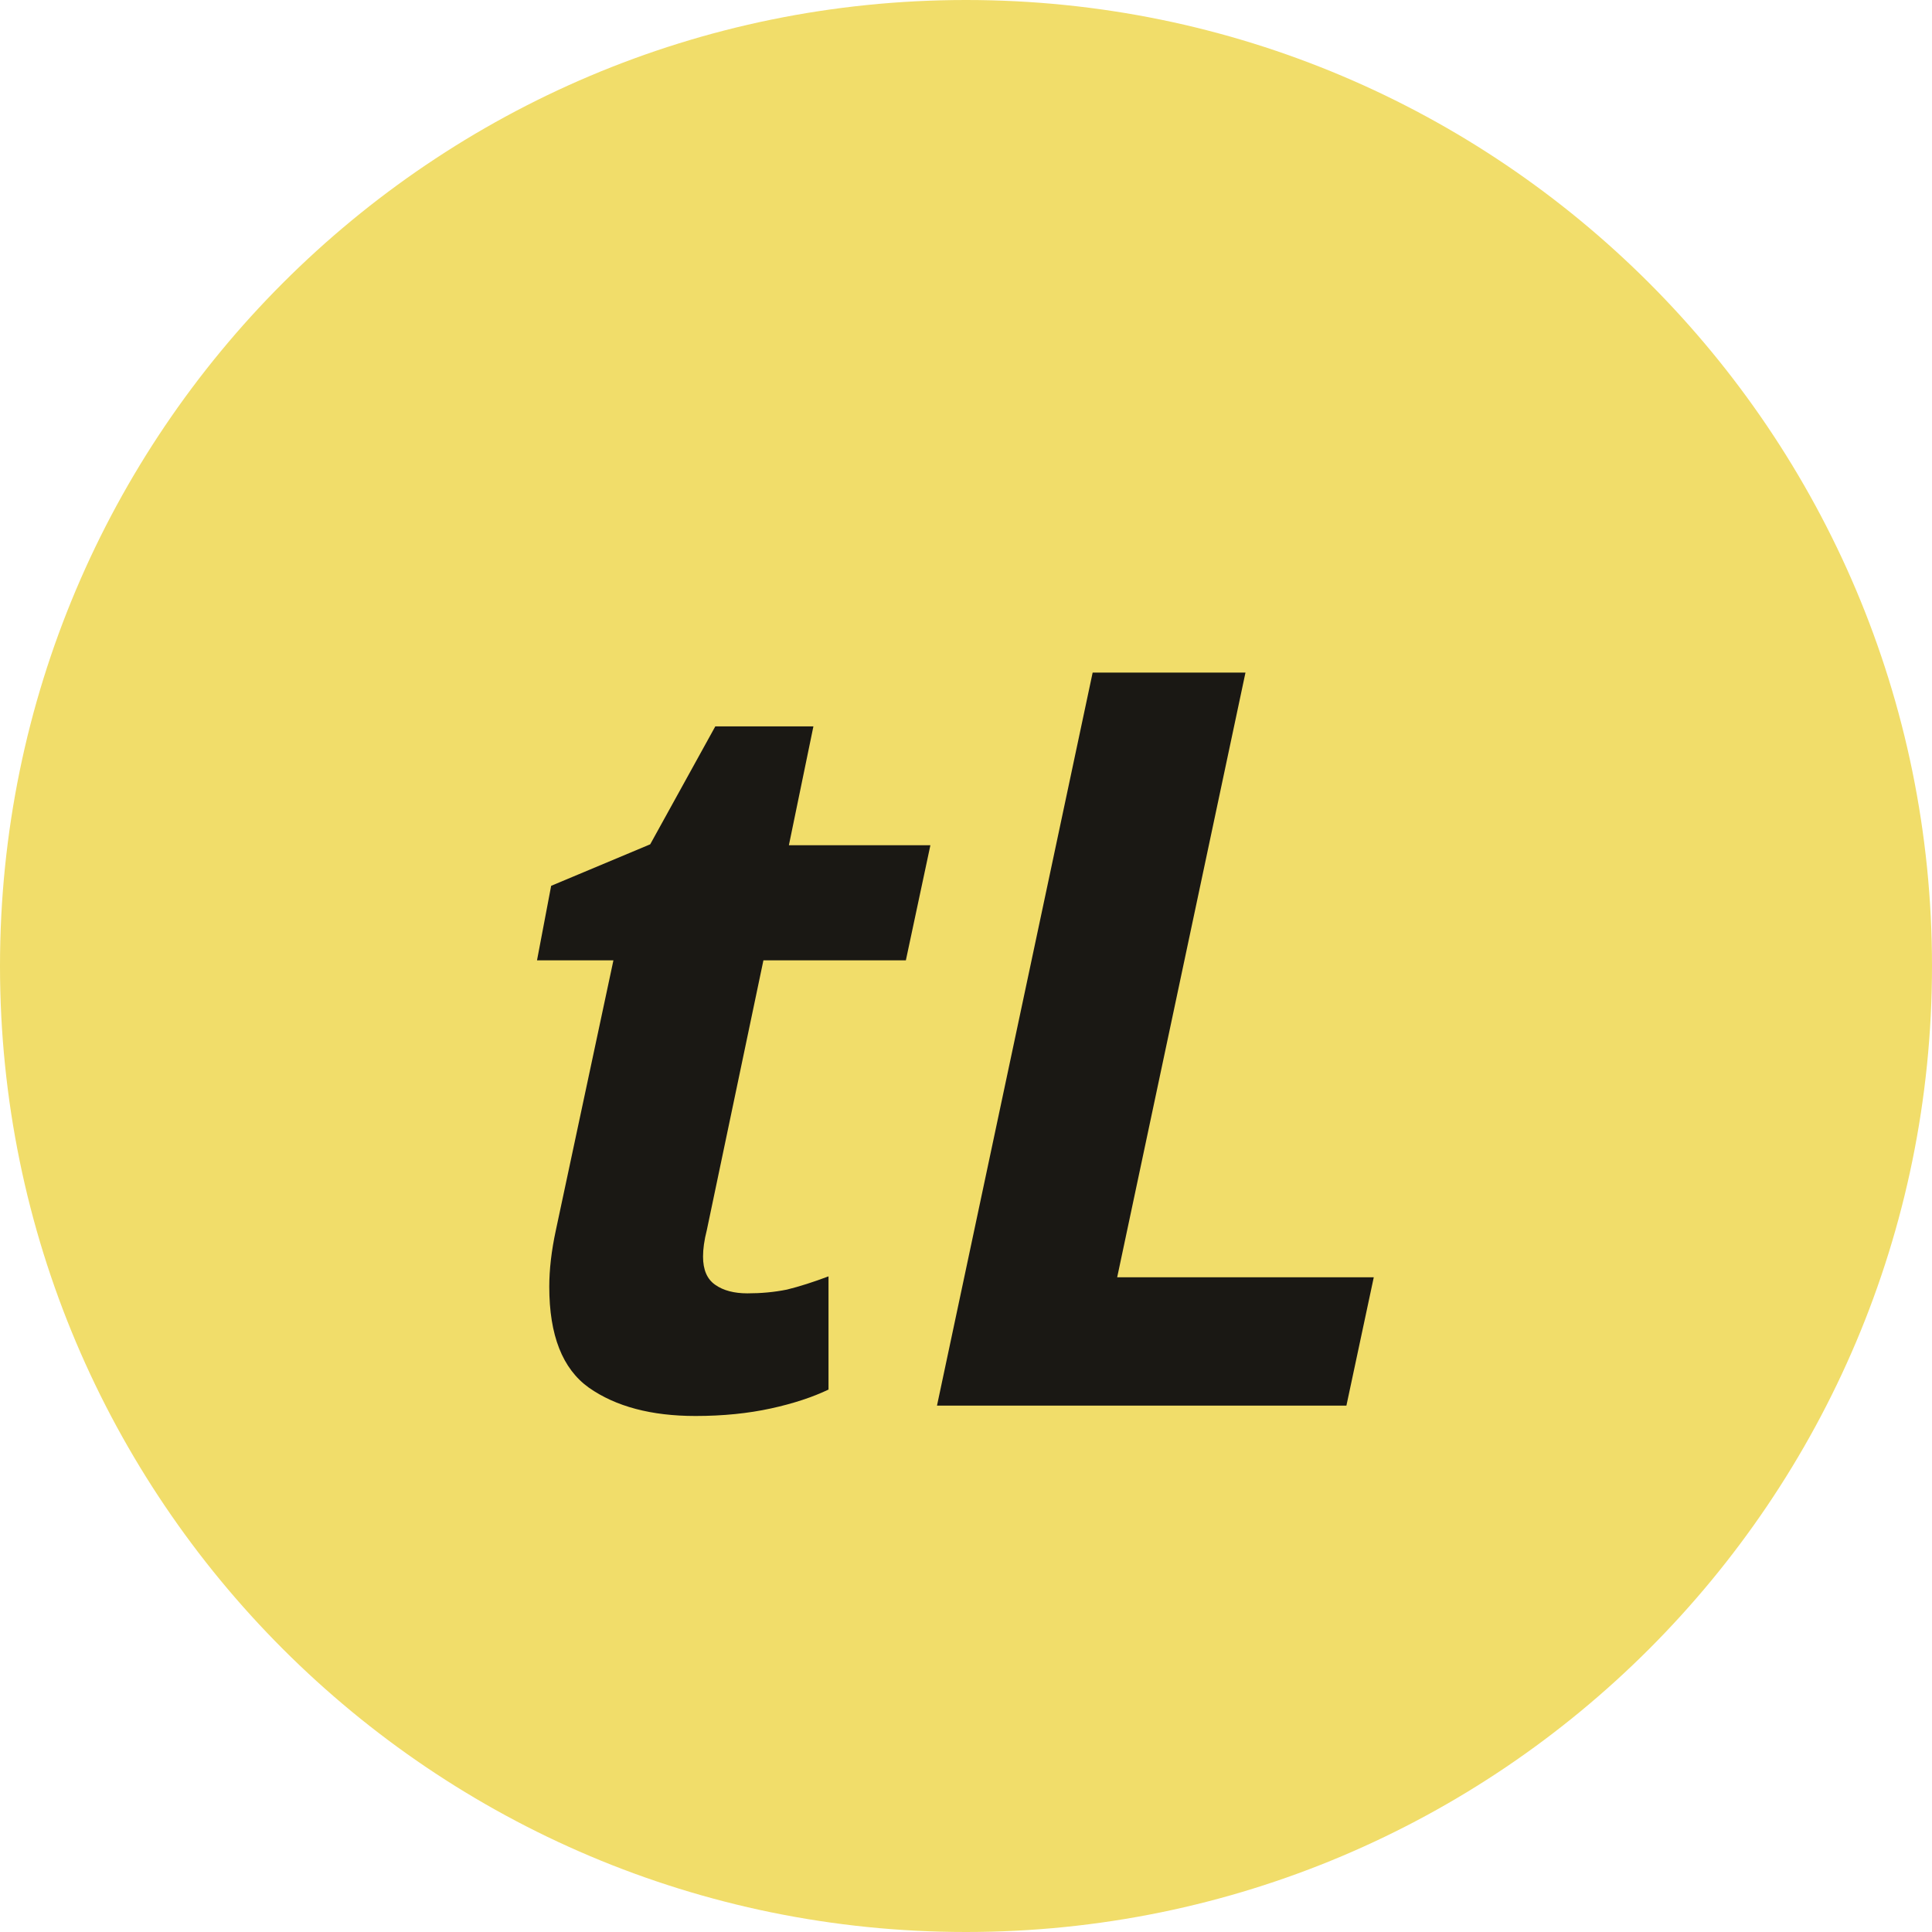
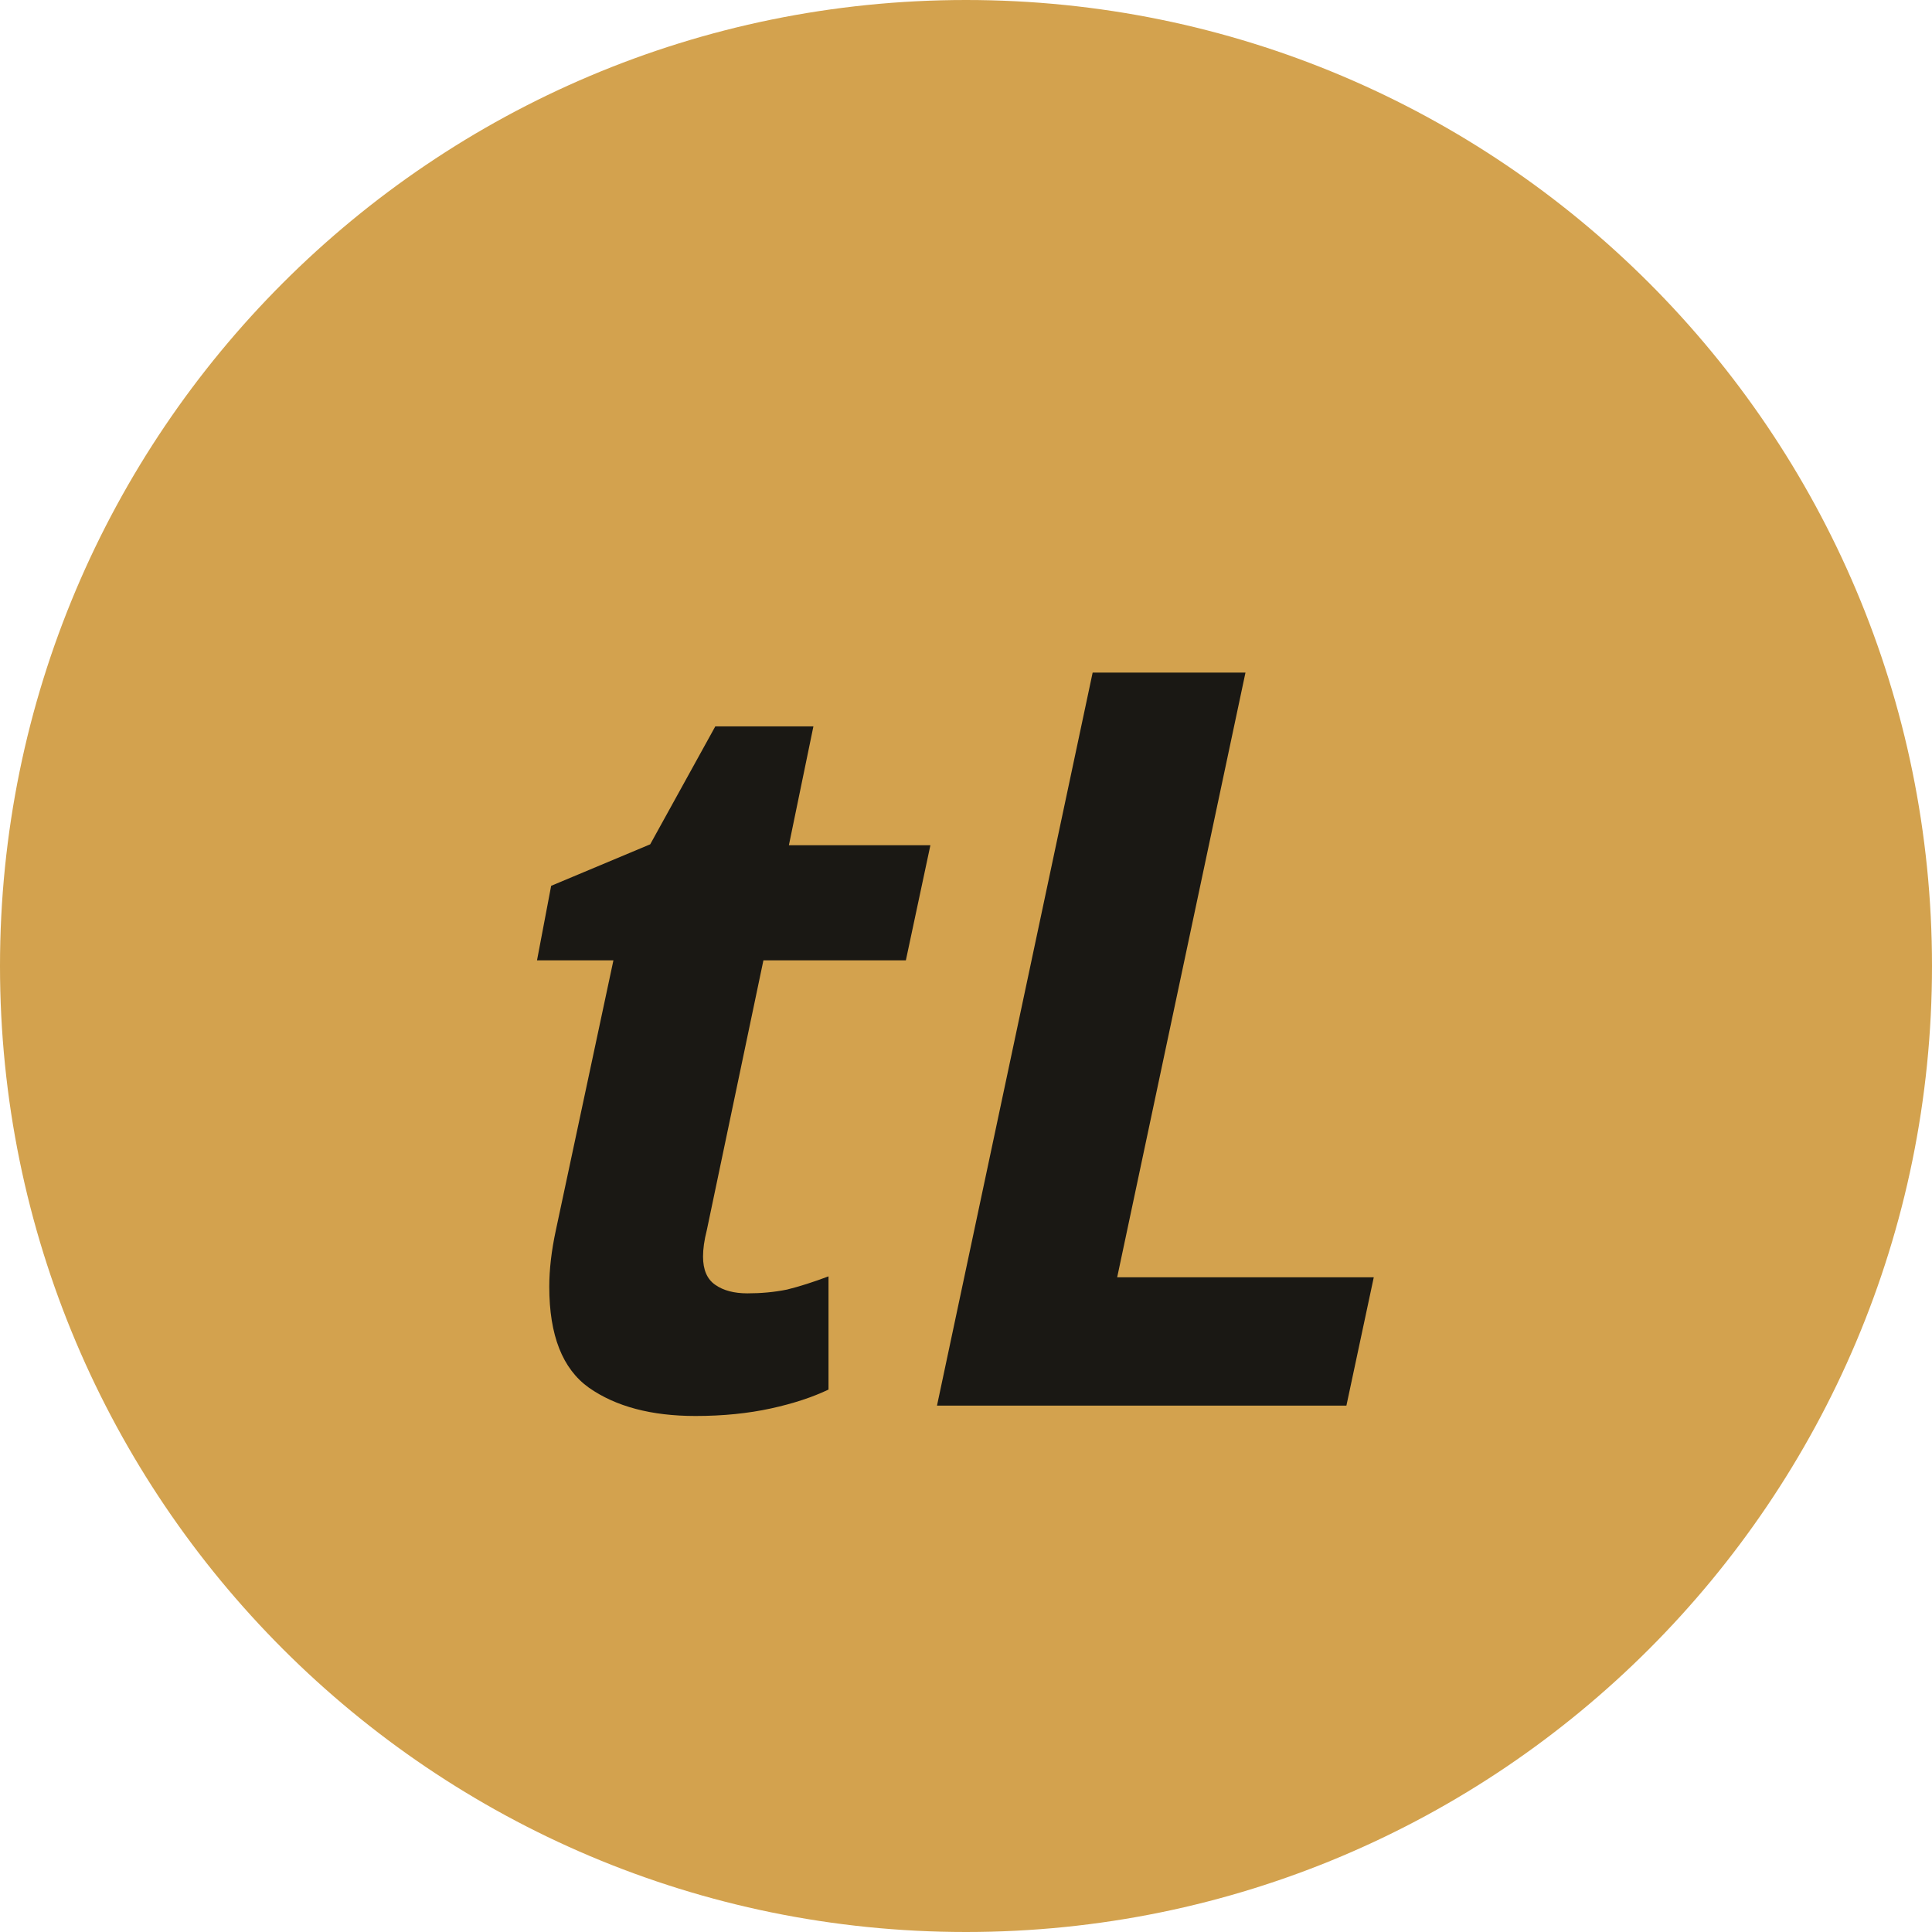
<svg xmlns="http://www.w3.org/2000/svg" viewBox="0 0 32 32">
-   <circle cx="16" cy="16" r="16" fill="#f1dd6a" />
+   <circle cx="16" cy="16" r="16" fill="#d3a24e" />
  <text x="50%" y="54%" font-family="'Archivo Black', 'Arial Black', sans-serif" font-weight="900" font-style="italic" font-size="17" fill="#1a1814" text-anchor="middle" dominant-baseline="middle">tL</text>
</svg>
